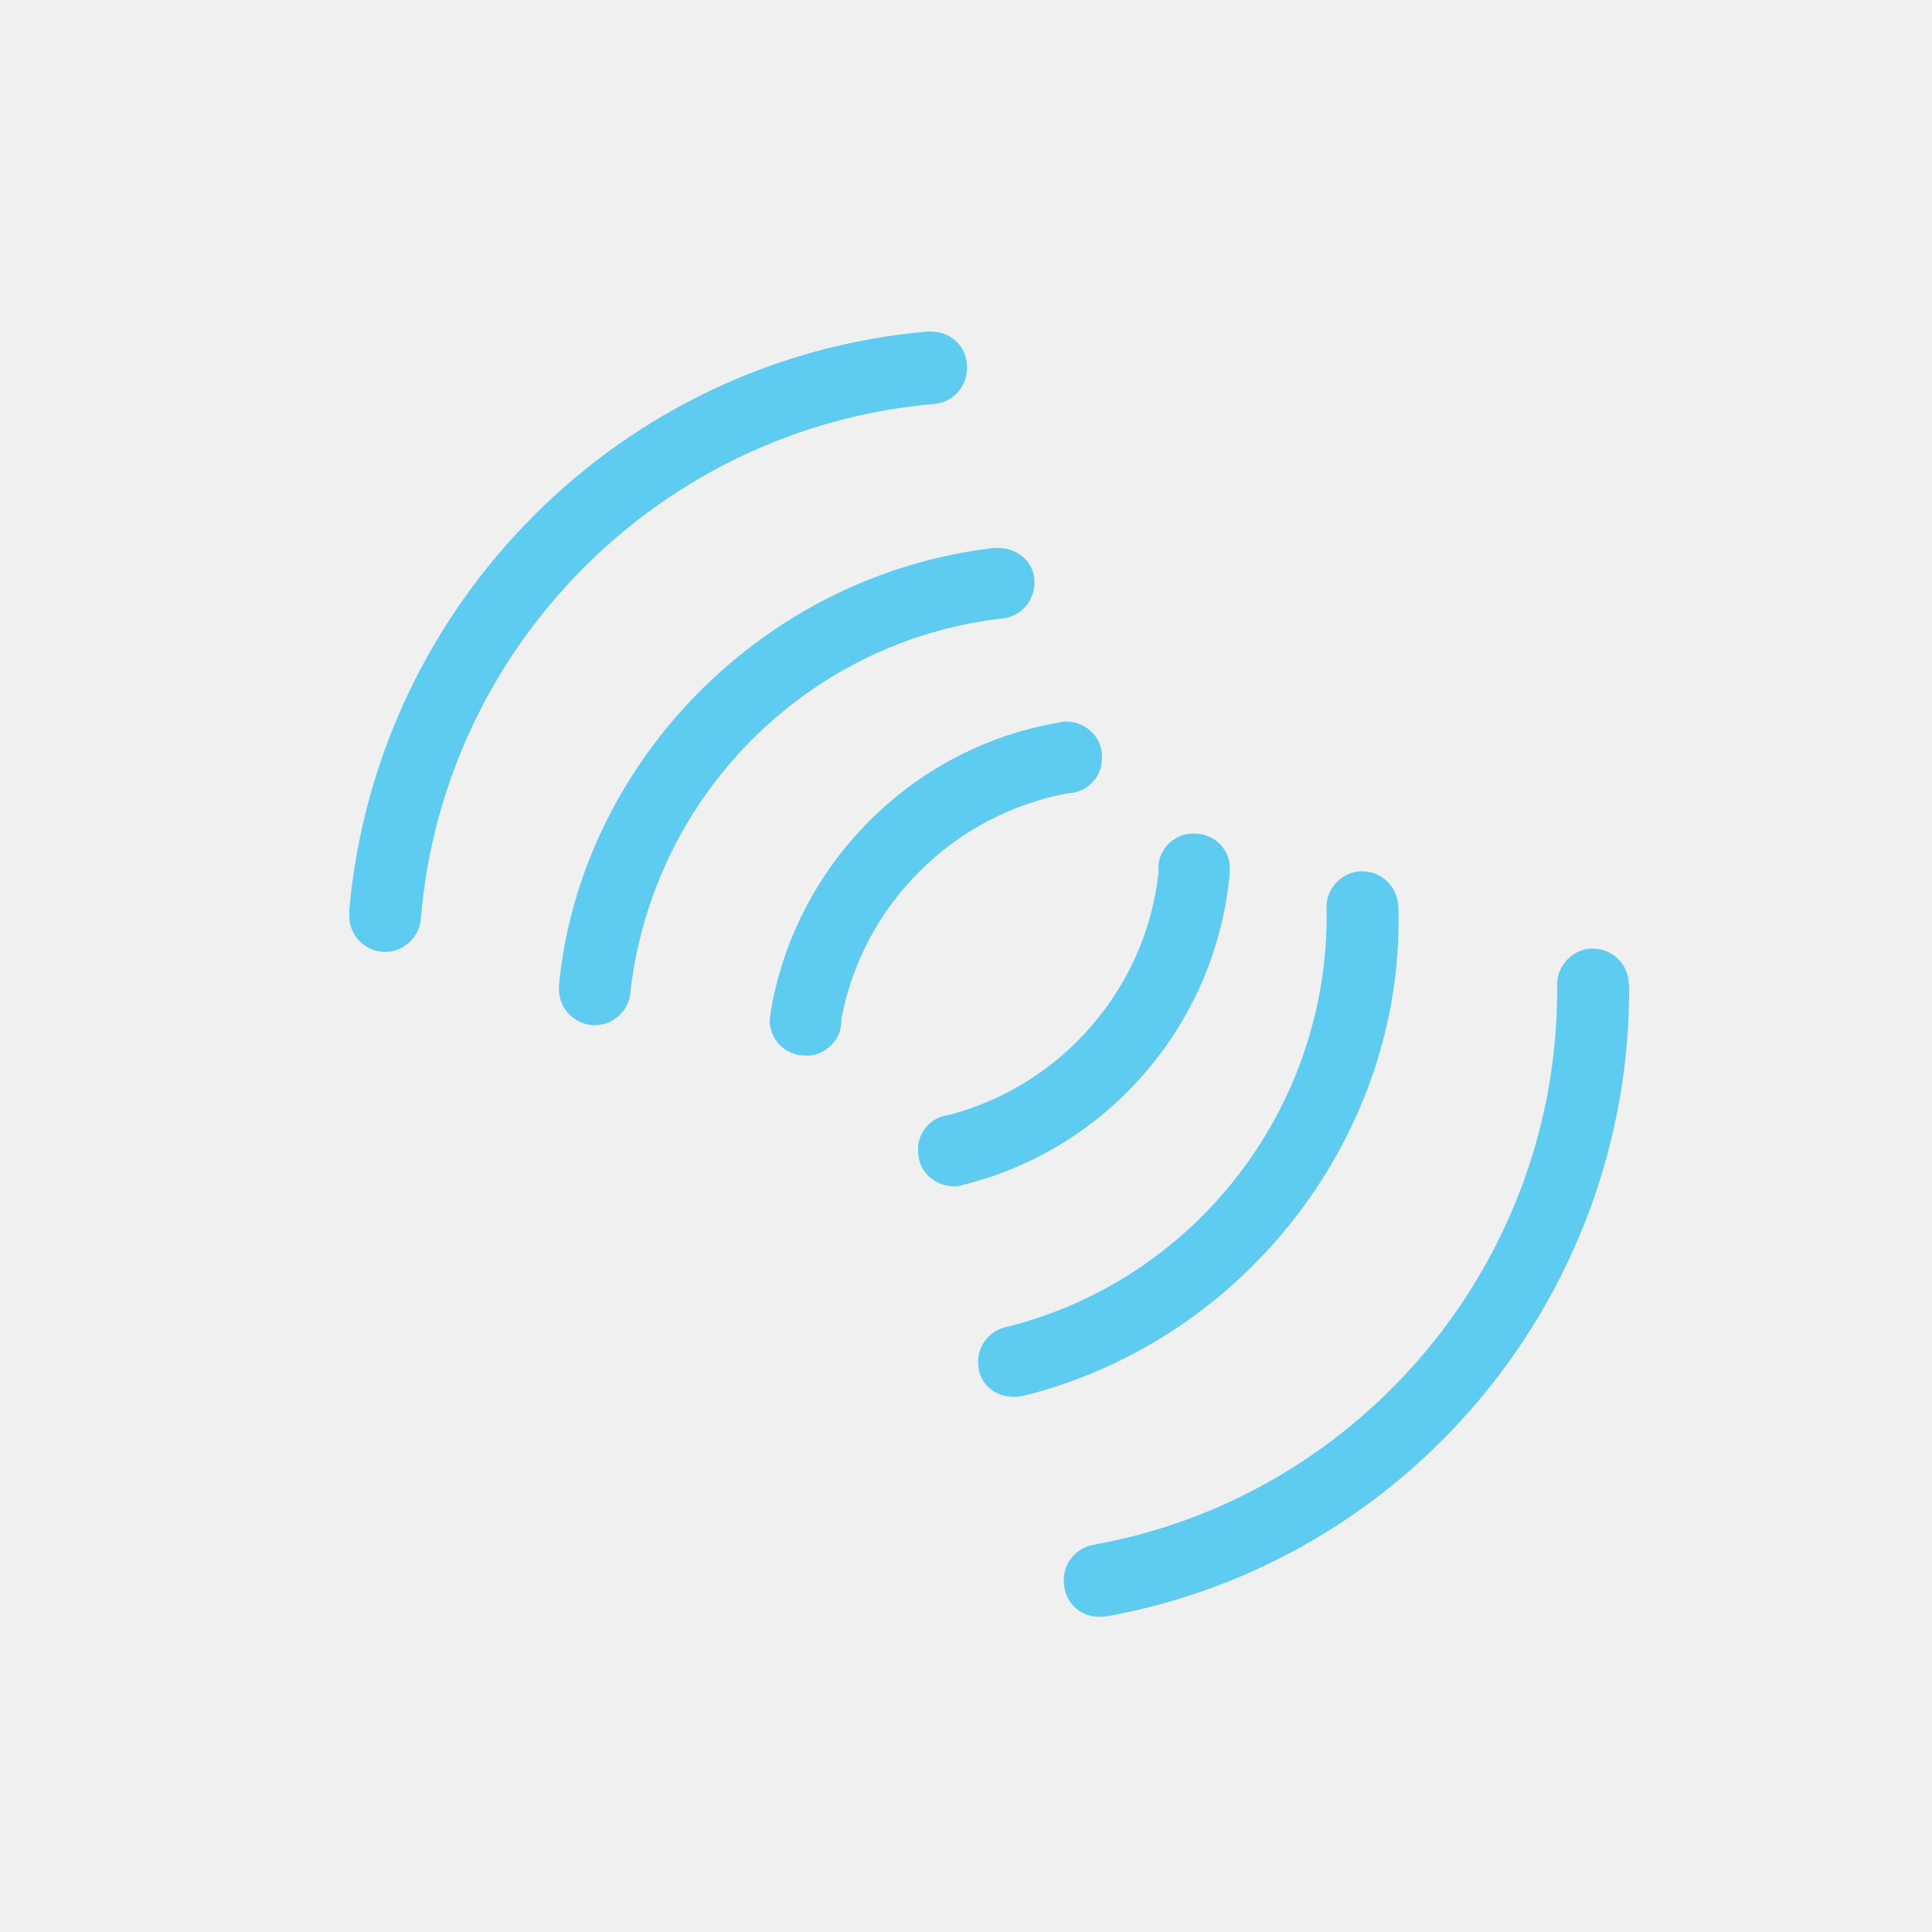
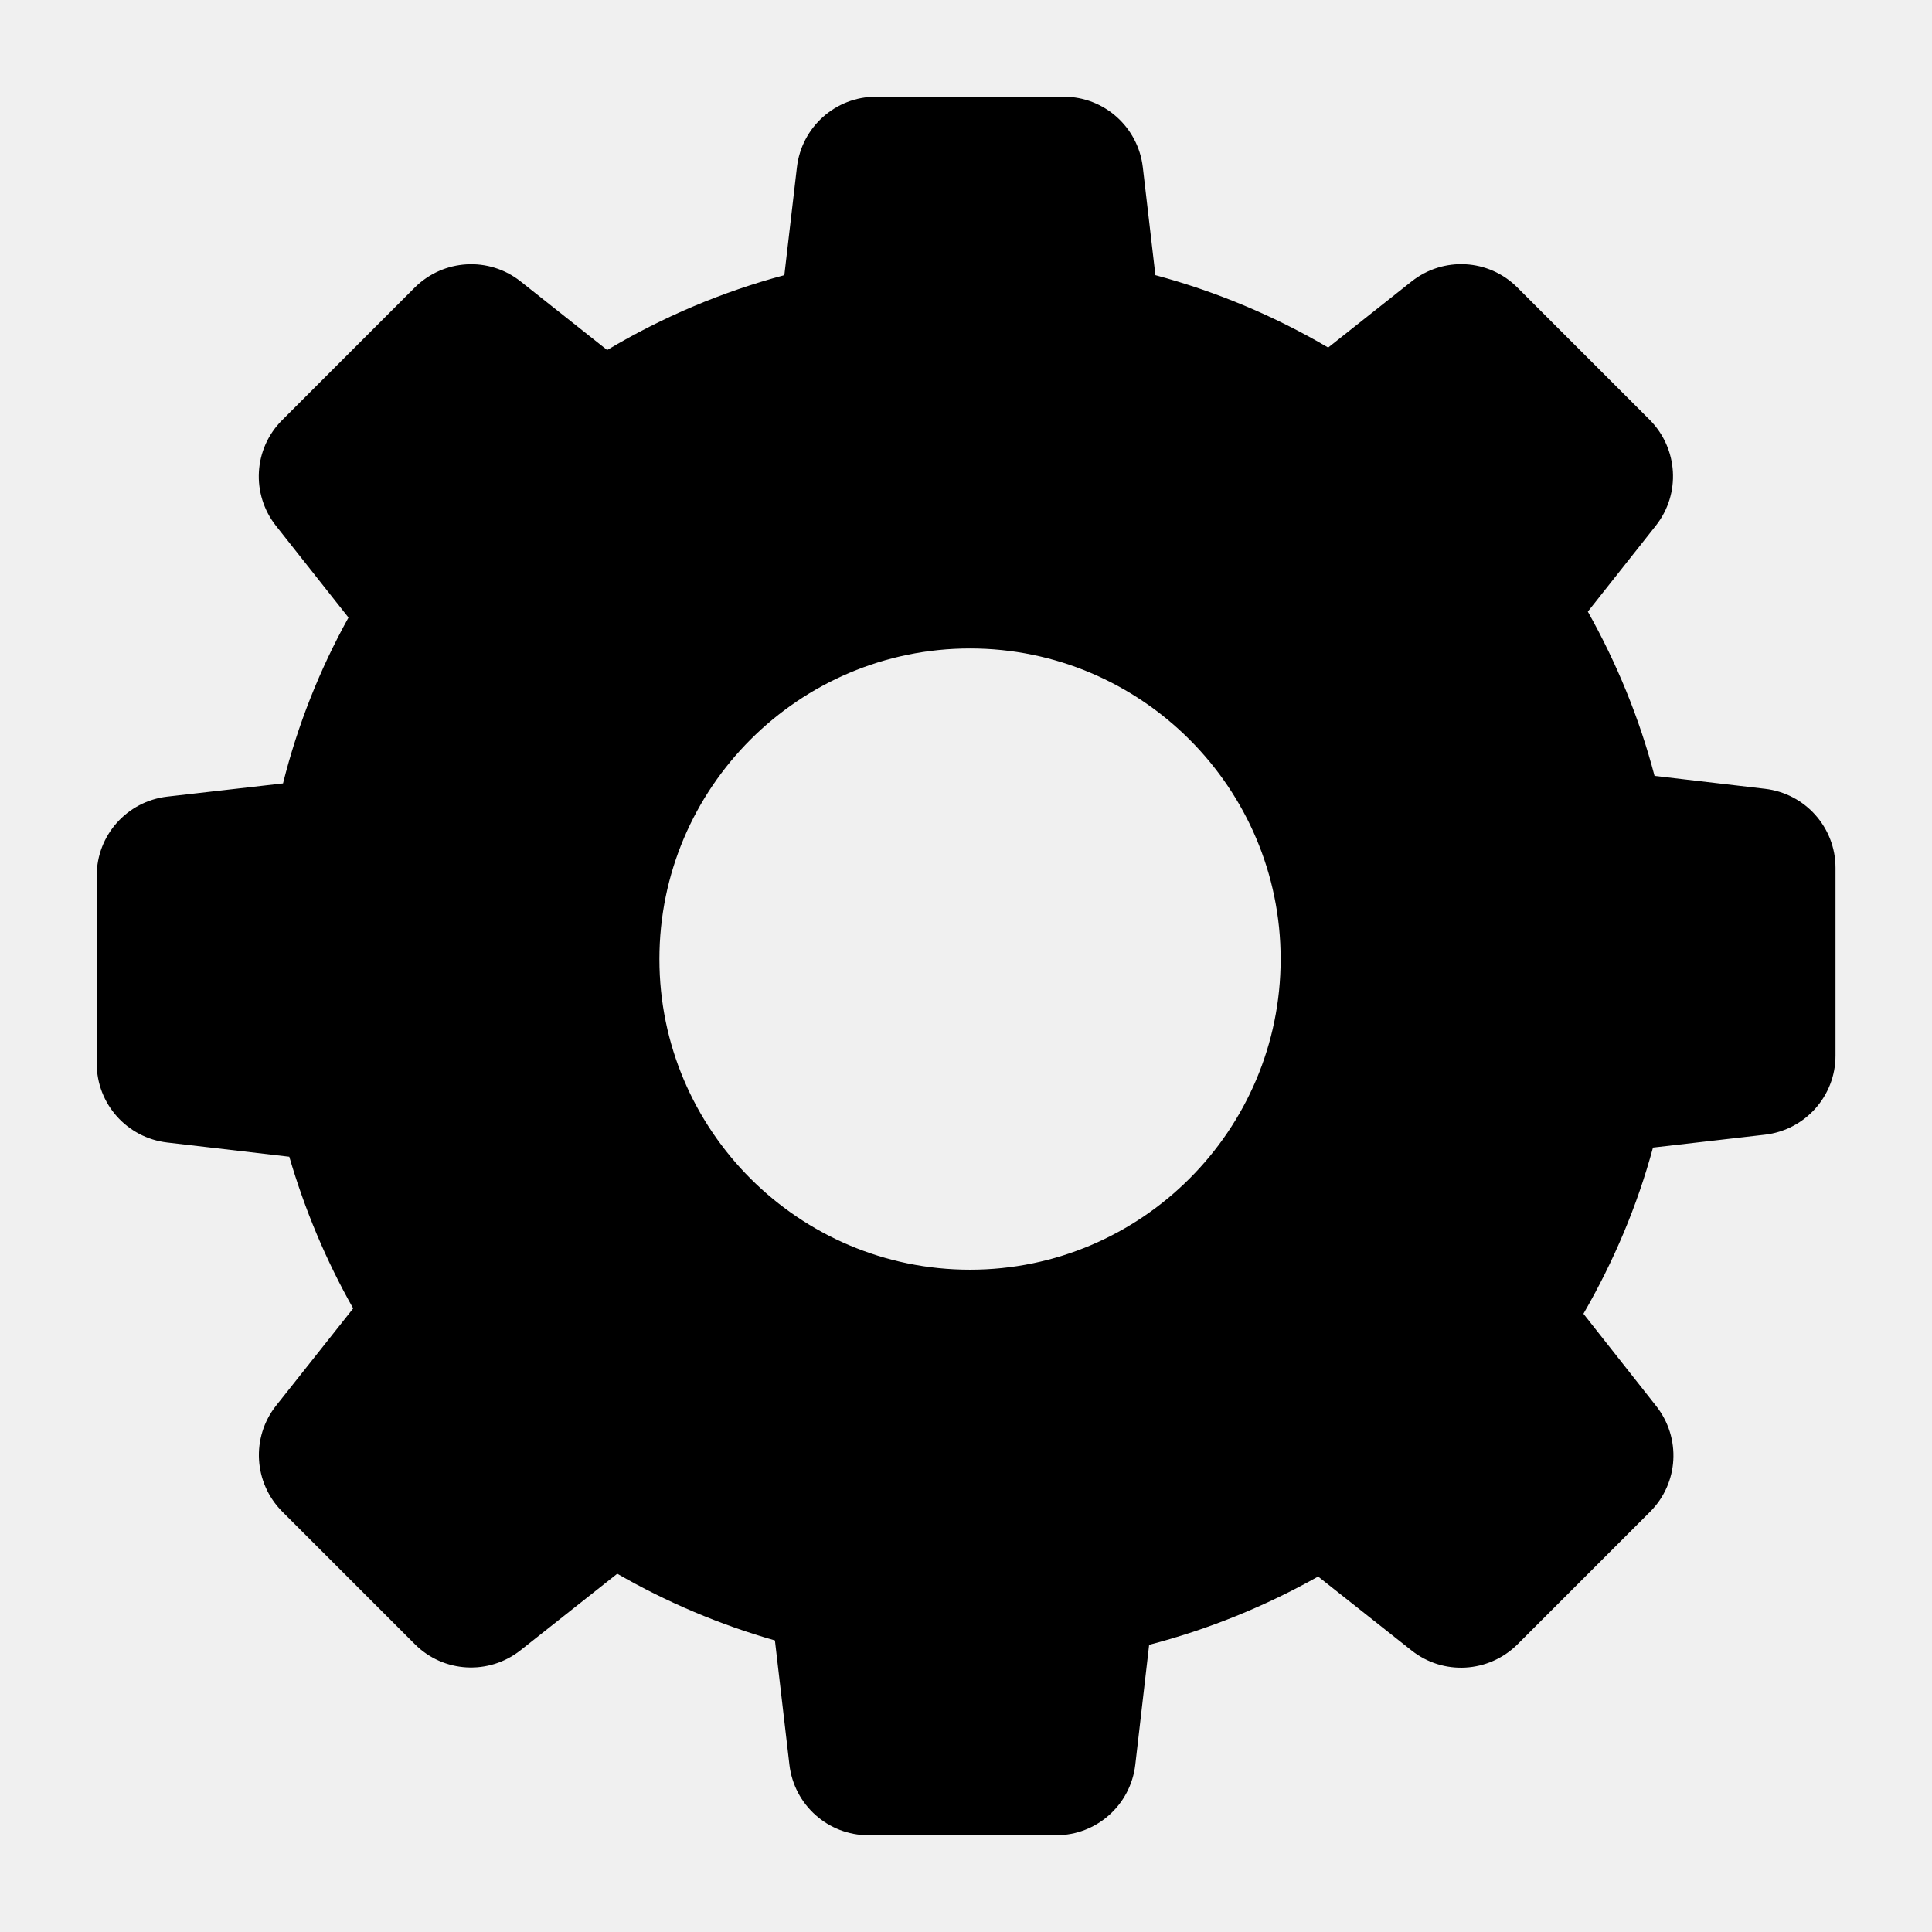
- <svg xmlns="http://www.w3.org/2000/svg" width="72" height="72">
-   <style type="text/css">.st0{fill:#FFFFFF;}
- 	.st1{fill:#4B2C6D;stroke:#FFFFFF;stroke-width:3;stroke-miterlimit:10;}
- 	.st2{fill:#5ECBF1;}</style>
-   <g>
-     <rect fill="none" id="canvas_background" height="402" width="582" y="-1" x="-1" />
-   </g>
-   <g>
-     <path id="svg_3" d="m34.7,12.356c-0.034,0 -0.137,0 -0.137,0c-11.423,0.992 -20.52,10.123 -21.546,21.546c0,0 0,0.103 0,0.137c0,0 0,0.068 0,0.103c0,0.752 0.616,1.334 1.334,1.334c0.718,0 1.3,-0.581 1.334,-1.265l0,0c0.855,-10.157 8.96,-18.263 19.084,-19.152l0,0c0.684,-0.034 1.231,-0.581 1.265,-1.265c0,-0.034 0,-0.034 0,-0.068c0.034,-0.788 -0.581,-1.37 -1.334,-1.37z" class="st2" />
-     <path id="svg_4" d="m37.214,20.422c-0.034,0 -0.103,0 -0.137,0l-0.034,0c-8.584,0.992 -15.39,7.969 -16.211,16.279c0,0 0,0.103 0,0.171c0,0.752 0.616,1.334 1.334,1.334c0.718,0 1.3,-0.581 1.334,-1.265c0,0 0,0 0,-0.034c0.855,-7.25 6.566,-12.996 13.783,-13.851l0,0c0.684,-0.034 1.231,-0.581 1.265,-1.265c0,-0.034 0,-0.034 0,-0.068c0.034,-0.719 -0.581,-1.301 -1.334,-1.301z" class="st2" />
-     <path id="svg_5" d="m39.729,26.889c-0.068,0 -0.171,0 -0.239,0.034c-5.506,0.923 -9.85,5.301 -10.773,10.807l0,0.034c0,0.068 -0.034,0.205 -0.034,0.239c0,0.752 0.581,1.334 1.334,1.334c0.068,0 0.103,0 0.171,0c0.616,-0.068 1.129,-0.581 1.163,-1.197c0,-0.034 0,-0.103 0,-0.137c0.787,-4.275 4.172,-7.661 8.482,-8.447c0,0 0.034,0 0.068,0c0.65,-0.068 1.163,-0.616 1.163,-1.265c0,-0.034 0,-0.034 0,-0.068c0.033,-0.718 -0.582,-1.334 -1.335,-1.334z" class="st2" />
-     <path transform="rotate(175.723, 40.0285, 37.6388)" id="svg_6" d="m44.883,31.415c-0.068,0 -0.171,0 -0.239,0.034c-5.506,0.923 -9.85,5.301 -10.773,10.807l0,0.034c0,0.068 -0.034,0.205 -0.034,0.239c0,0.752 0.581,1.334 1.334,1.334c0.068,0 0.103,0 0.171,0c0.616,-0.068 1.129,-0.581 1.163,-1.197c0,-0.034 0,-0.103 0,-0.137c0.787,-4.275 4.172,-7.661 8.482,-8.447c0,0 0.034,0 0.068,0c0.65,-0.068 1.163,-0.616 1.163,-1.265c0,-0.034 0,-0.034 0,-0.068c0.033,-0.718 -0.582,-1.334 -1.335,-1.334z" class="st2" />
-     <path transform="rotate(172.639, 44.2746, 42.2636)" id="svg_7" d="m51.798,33.372c-0.034,0 -0.103,0 -0.137,0l-0.034,0c-8.584,0.992 -15.39,7.969 -16.211,16.279c0,0 0,0.103 0,0.171c0,0.752 0.616,1.334 1.334,1.334c0.718,0 1.3,-0.581 1.334,-1.265c0,0 0,0 0,-0.034c0.855,-7.25 6.566,-12.996 13.783,-13.851l0,0c0.684,-0.034 1.231,-0.581 1.265,-1.265c0,-0.034 0,-0.034 0,-0.068c0.034,-0.719 -0.581,-1.301 -1.334,-1.301z" class="st2" />
-     <path transform="rotate(174.724, 50.1731, 47.8024)" id="svg_8" d="m60.347,36.242c-0.034,0 -0.137,0 -0.137,0c-11.423,0.992 -20.52,10.123 -21.546,21.546c0,0 0,0.103 0,0.137c0,0 0,0.068 0,0.103c0,0.752 0.616,1.334 1.334,1.334c0.718,0 1.3,-0.581 1.334,-1.265l0,0c0.855,-10.157 8.96,-18.263 19.084,-19.152l0,0c0.684,-0.034 1.231,-0.581 1.265,-1.265c0,-0.034 0,-0.034 0,-0.068c0.034,-0.788 -0.581,-1.37 -1.334,-1.37z" class="st2" />
-   </g>
+ <svg xmlns="http://www.w3.org/2000/svg" version="1.1" id="Capa_1" x="0px" y="0px" viewBox="160 862 72 72" style="enable-background:new 160 862 72 72;" xml:space="preserve">
+   <path d="M170.781,905.108c0.575,1.97,1.372,3.87,2.381,5.653l-2.873,3.624c-0.938,1.185-0.833,2.873,0.223,3.941l4.949,4.949  c1.067,1.067,2.756,1.161,3.941,0.223l3.601-2.85c1.853,1.067,3.823,1.9,5.876,2.486l0.54,4.633  c0.176,1.501,1.443,2.627,2.944,2.627h7.002c1.501,0,2.768-1.126,2.944-2.627l0.516-4.469c2.205-0.575,4.316-1.431,6.298-2.545  l3.483,2.756c1.185,0.938,2.873,0.833,3.941-0.223l4.949-4.949c1.067-1.067,1.161-2.756,0.223-3.941l-2.709-3.436  c1.126-1.947,2.006-4.023,2.592-6.193l4.175-0.481c1.501-0.176,2.627-1.443,2.627-2.944v-7.002c0-1.501-1.126-2.768-2.627-2.944  l-4.117-0.481c-0.563-2.146-1.407-4.199-2.486-6.122l2.533-3.202c0.938-1.185,0.833-2.873-0.223-3.941l-4.938-4.938  c-1.067-1.067-2.756-1.161-3.941-0.223l-3.108,2.463c-2.017-1.185-4.175-2.088-6.439-2.698l-0.469-4.023  c-0.176-1.501-1.443-2.627-2.944-2.627h-7.002c-1.501,0-2.768,1.126-2.944,2.627l-0.469,4.023c-2.322,0.622-4.539,1.56-6.603,2.791  l-3.225-2.557c-1.185-0.938-2.873-0.833-3.941,0.223l-4.949,4.949c-1.067,1.067-1.161,2.756-0.223,3.941l2.698,3.413  c-1.079,1.947-1.9,4.023-2.44,6.181l-4.316,0.493c-1.501,0.176-2.627,1.443-2.627,2.944v7.002c0,1.501,1.126,2.768,2.627,2.944  L170.781,905.108z M196.15,886.166c6.38,0,11.576,5.196,11.576,11.576s-5.196,11.576-11.576,11.576  c-6.38,0-11.576-5.196-11.576-11.576S189.77,886.166,196.15,886.166z" />
</svg>
